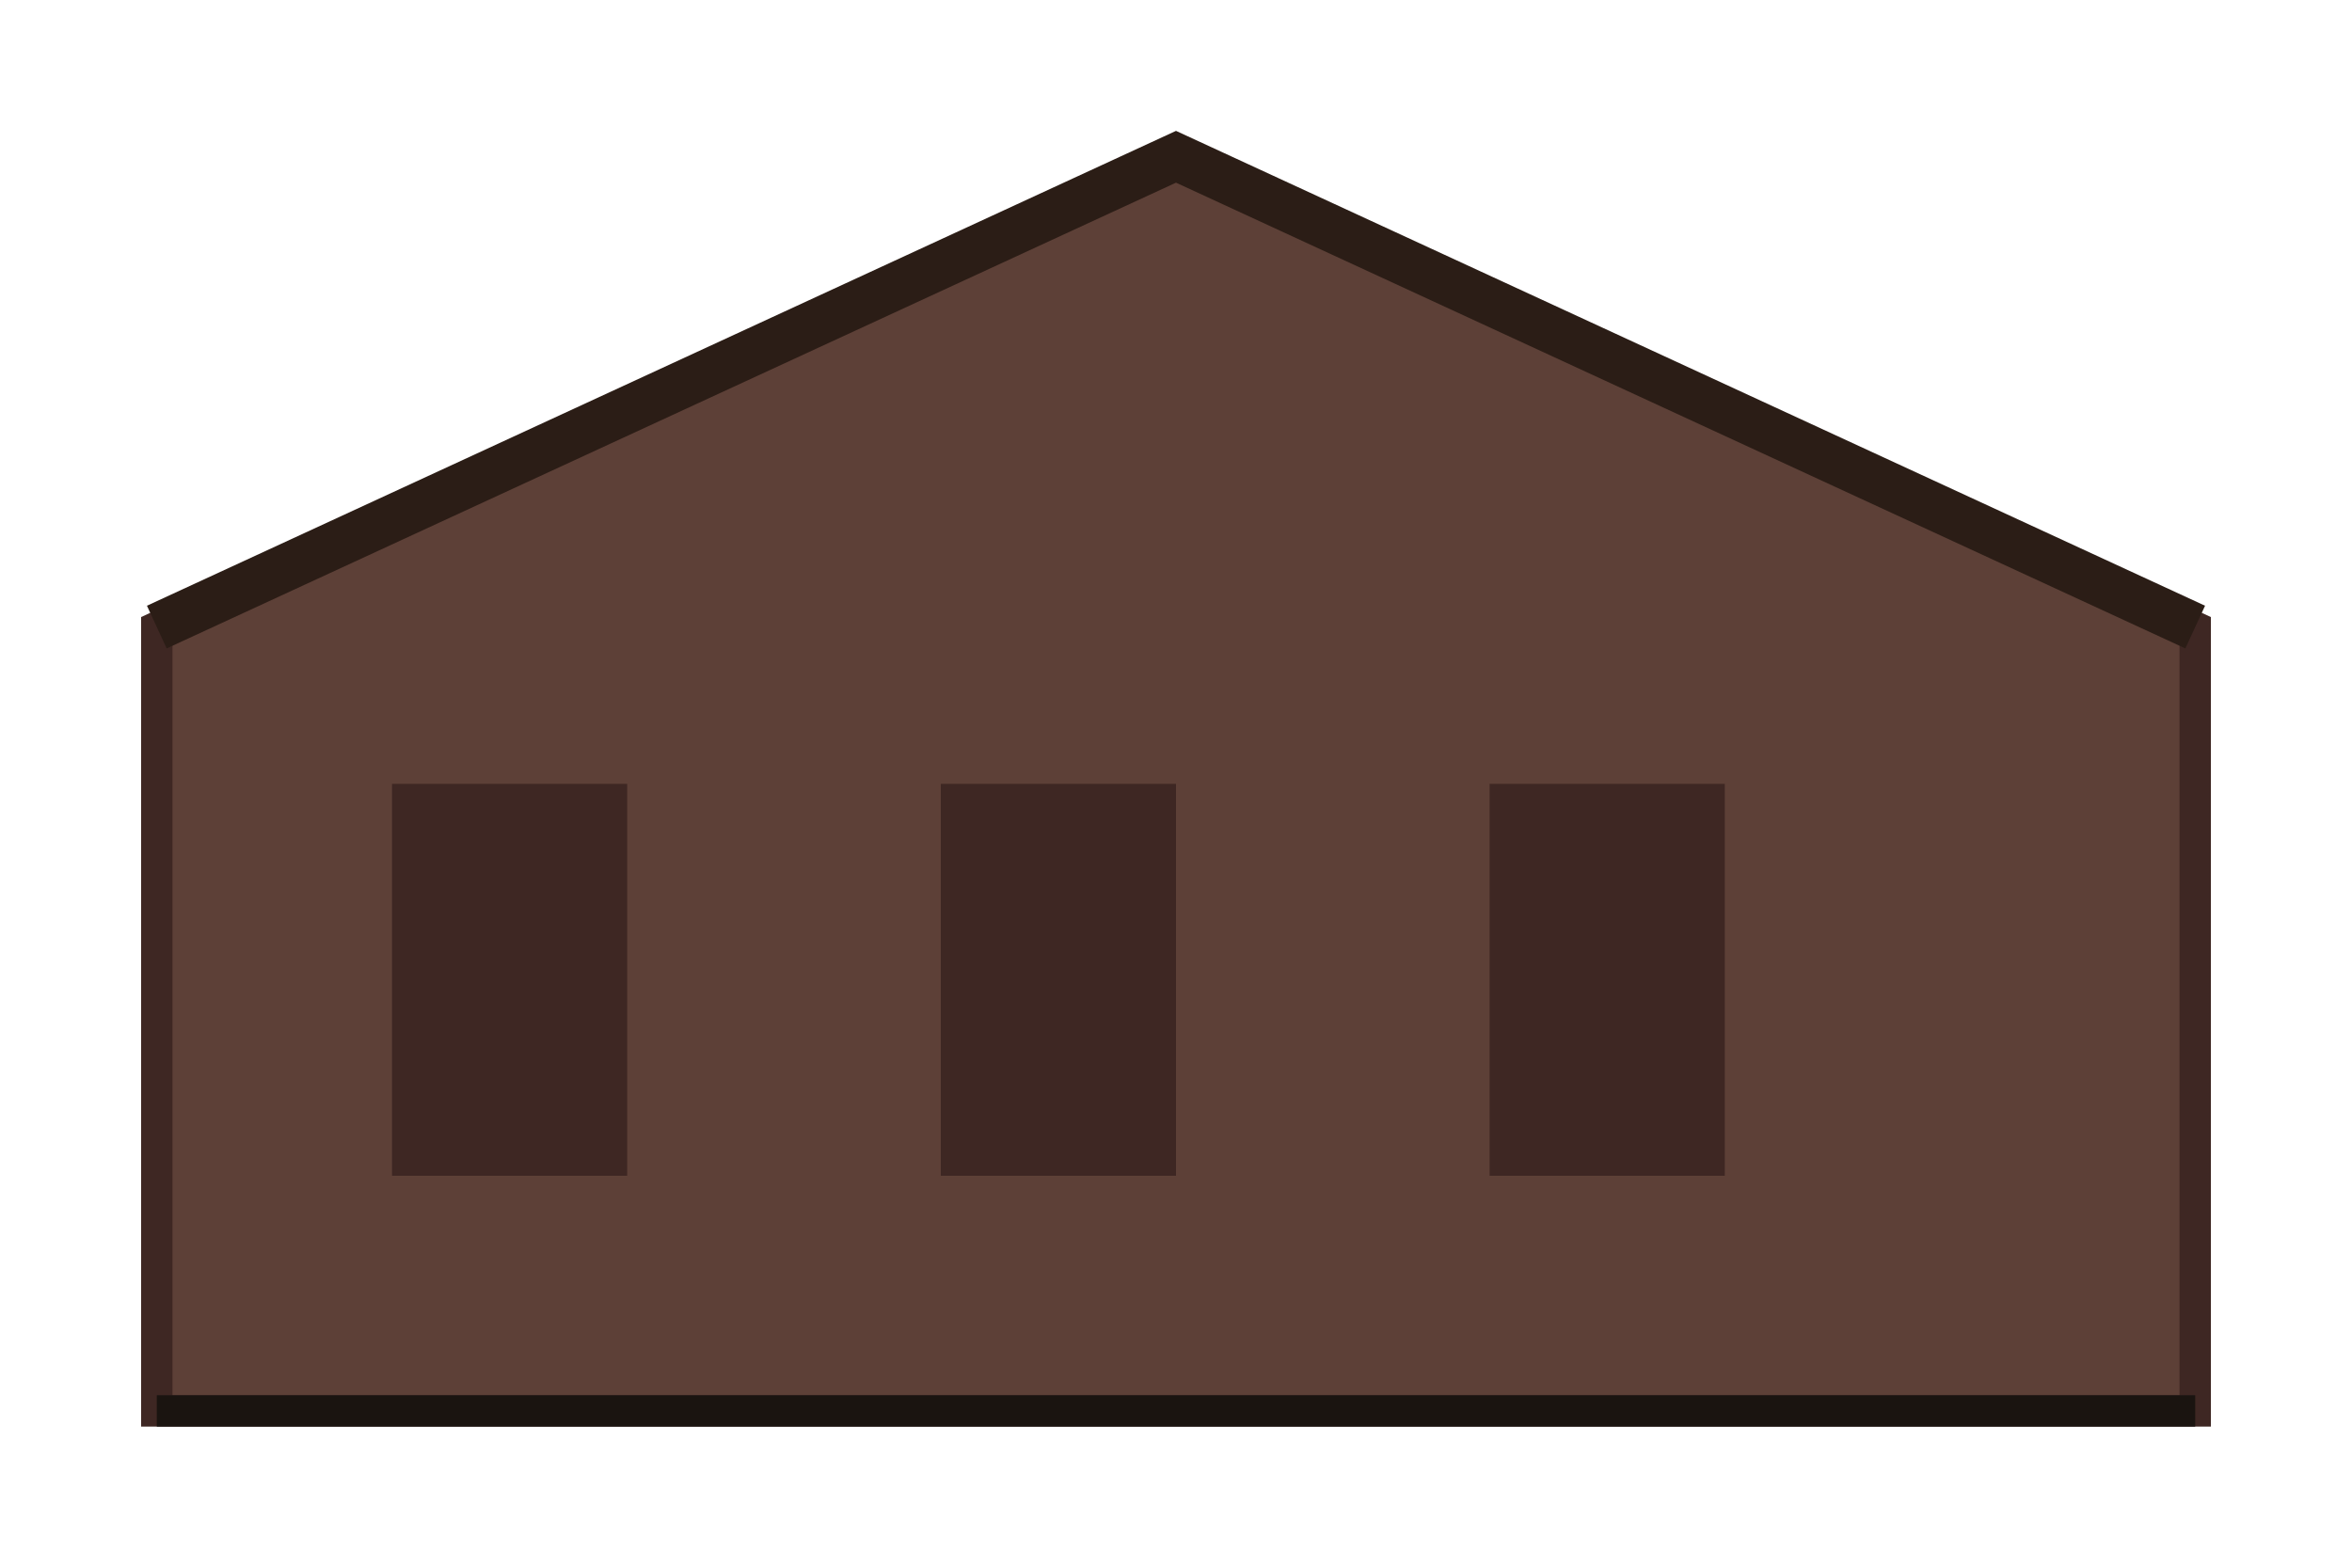
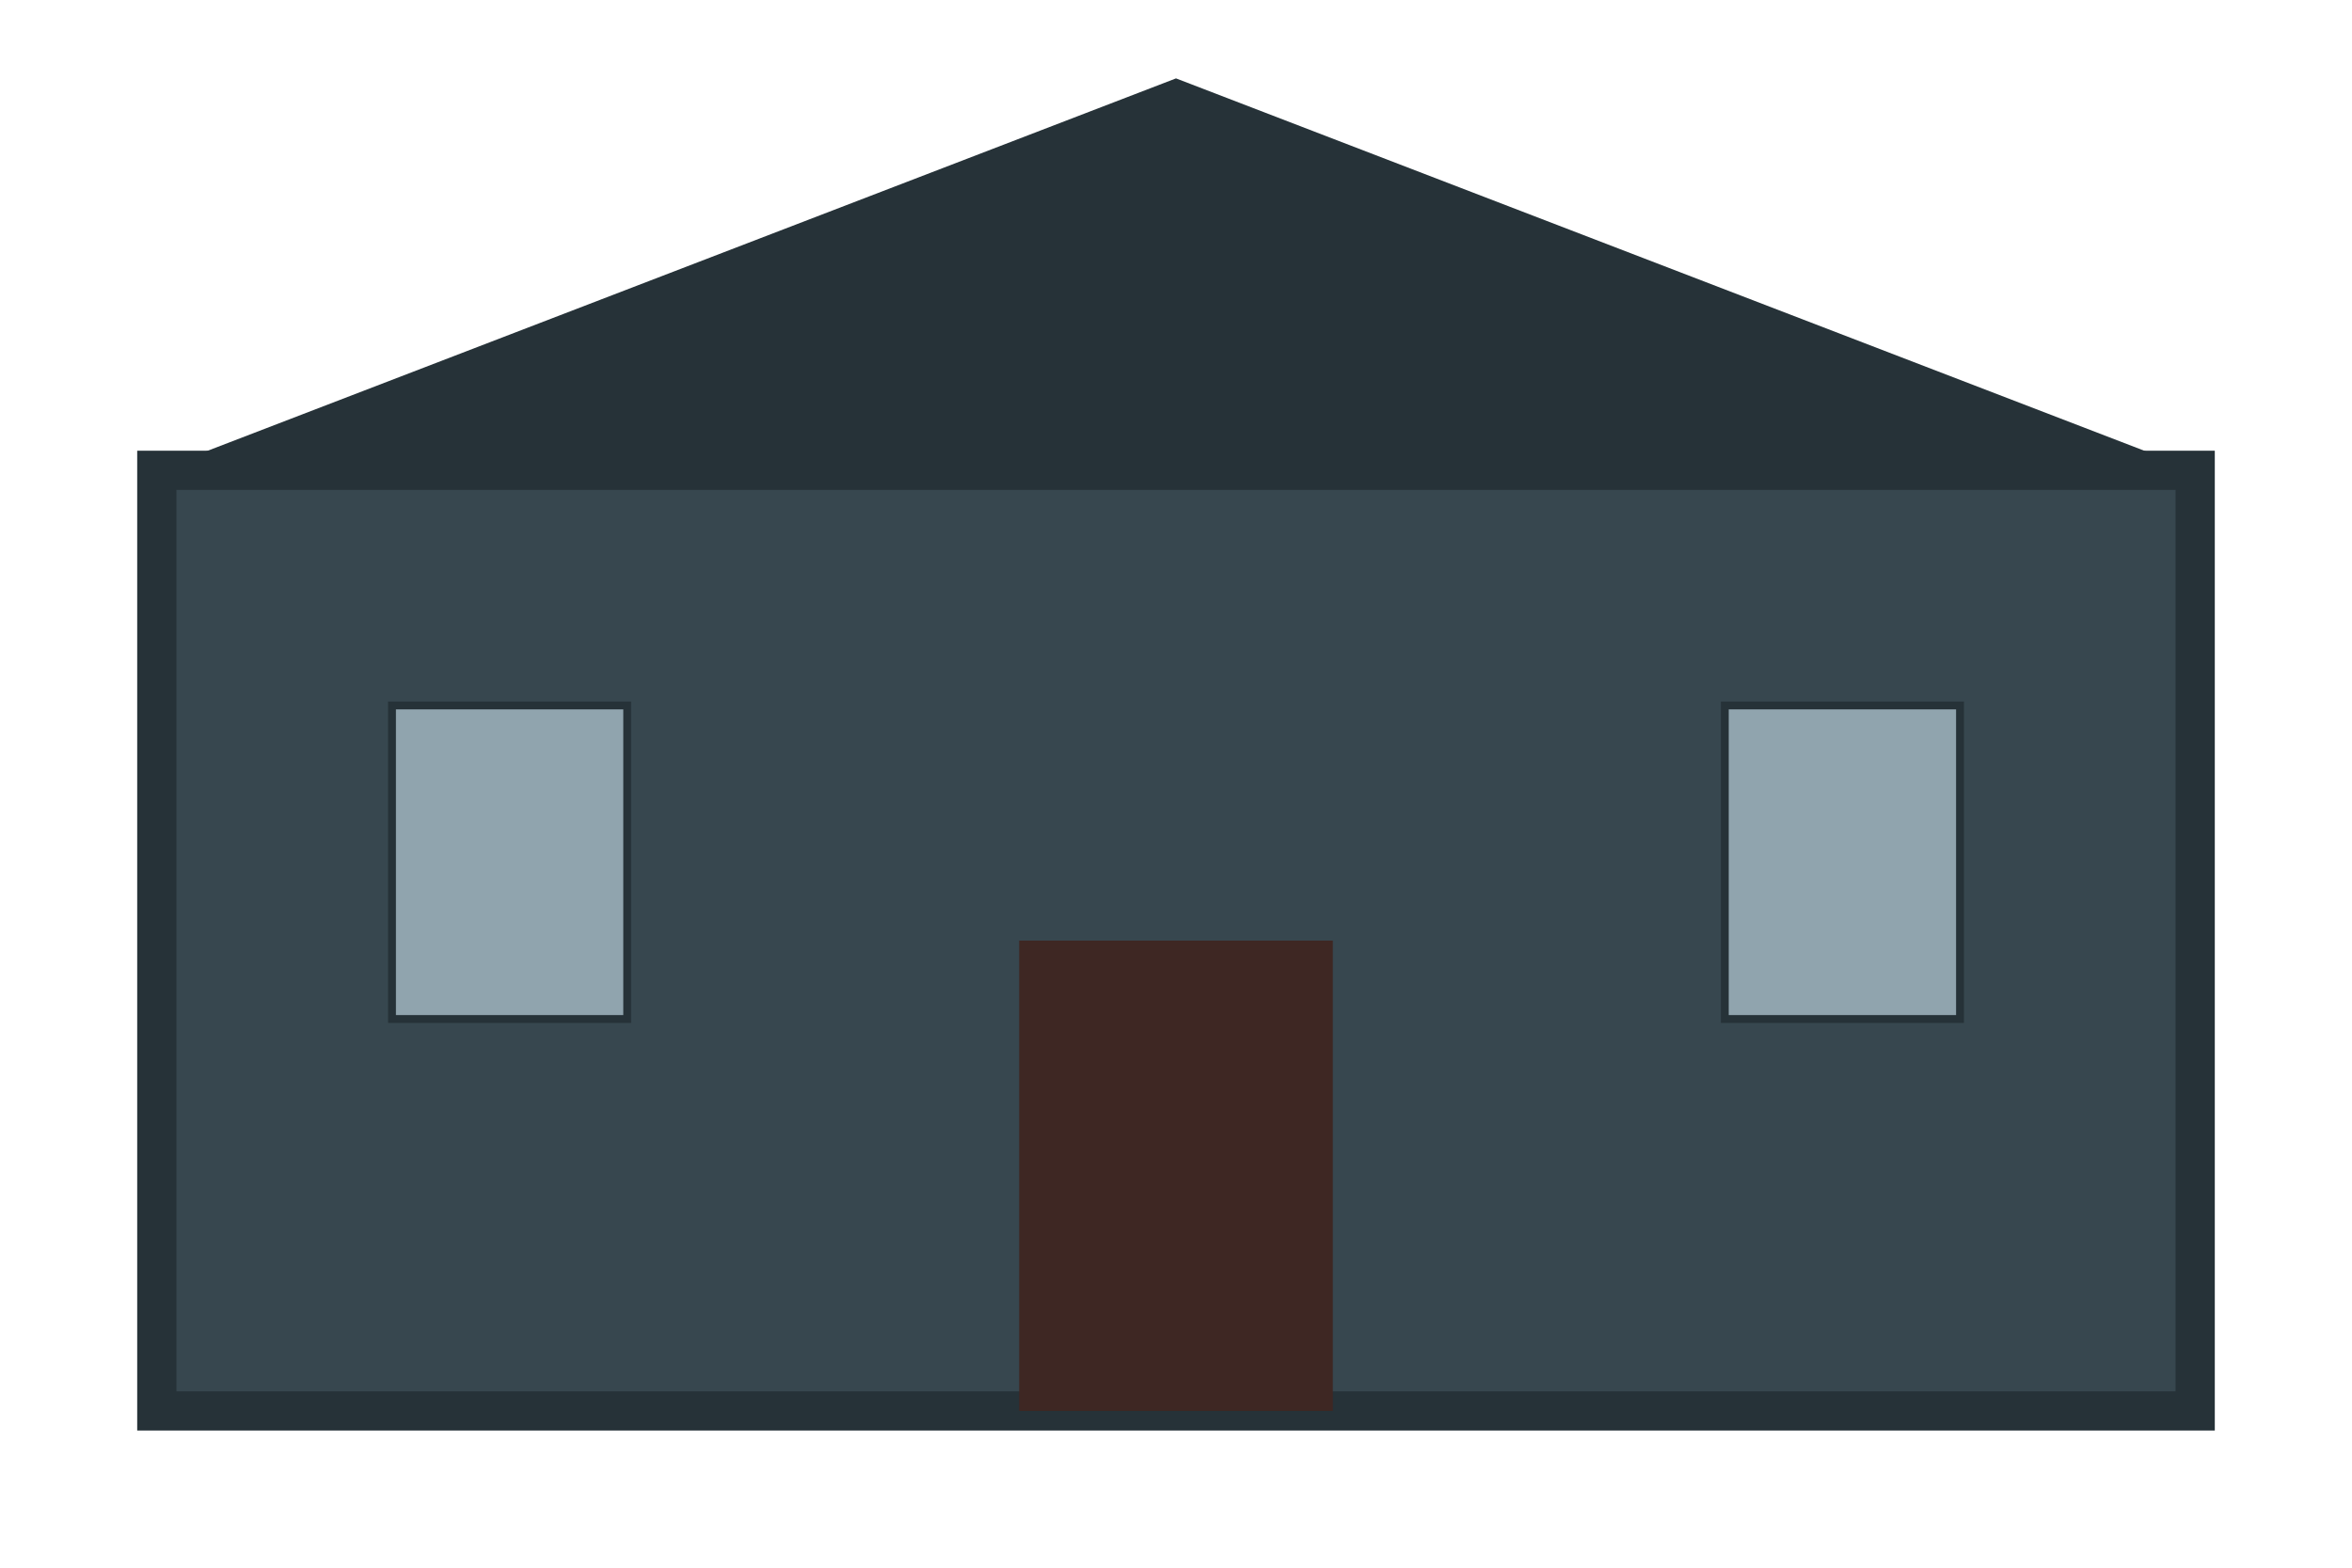
<svg xmlns="http://www.w3.org/2000/svg" width="300" height="200" viewBox="0 0 300 200">
-   <path d="M20 180 L280 180 L280 80 L150 20 L20 80 Z" fill="#5d4037" stroke="#3e2723" stroke-width="4" />
-   <path d="M20 80 L150 20 L280 80" fill="none" stroke="#2b1d16" stroke-width="6" />
-   <rect x="50" y="100" width="30" height="50" fill="#3e2723" />
-   <rect x="120" y="100" width="30" height="50" fill="#3e2723" />
-   <rect x="190" y="100" width="30" height="50" fill="#3e2723" />
-   <path d="M20 180 L280 180" stroke="#1a1410" stroke-width="4" />
+   <rect x="20" y="60" width="260" height="120" fill="#37474f" stroke="#263238" stroke-width="5" />
+   <path d="M20 60 L150 10 L280 60 Z" fill="#263238" />
+   <rect x="130" y="120" width="40" height="60" fill="#3e2723" />
+   <rect x="50" y="90" width="30" height="40" fill="#90a4ae" stroke="#263238" />
+   <rect x="220" y="90" width="30" height="40" fill="#90a4ae" stroke="#263238" />
</svg>
